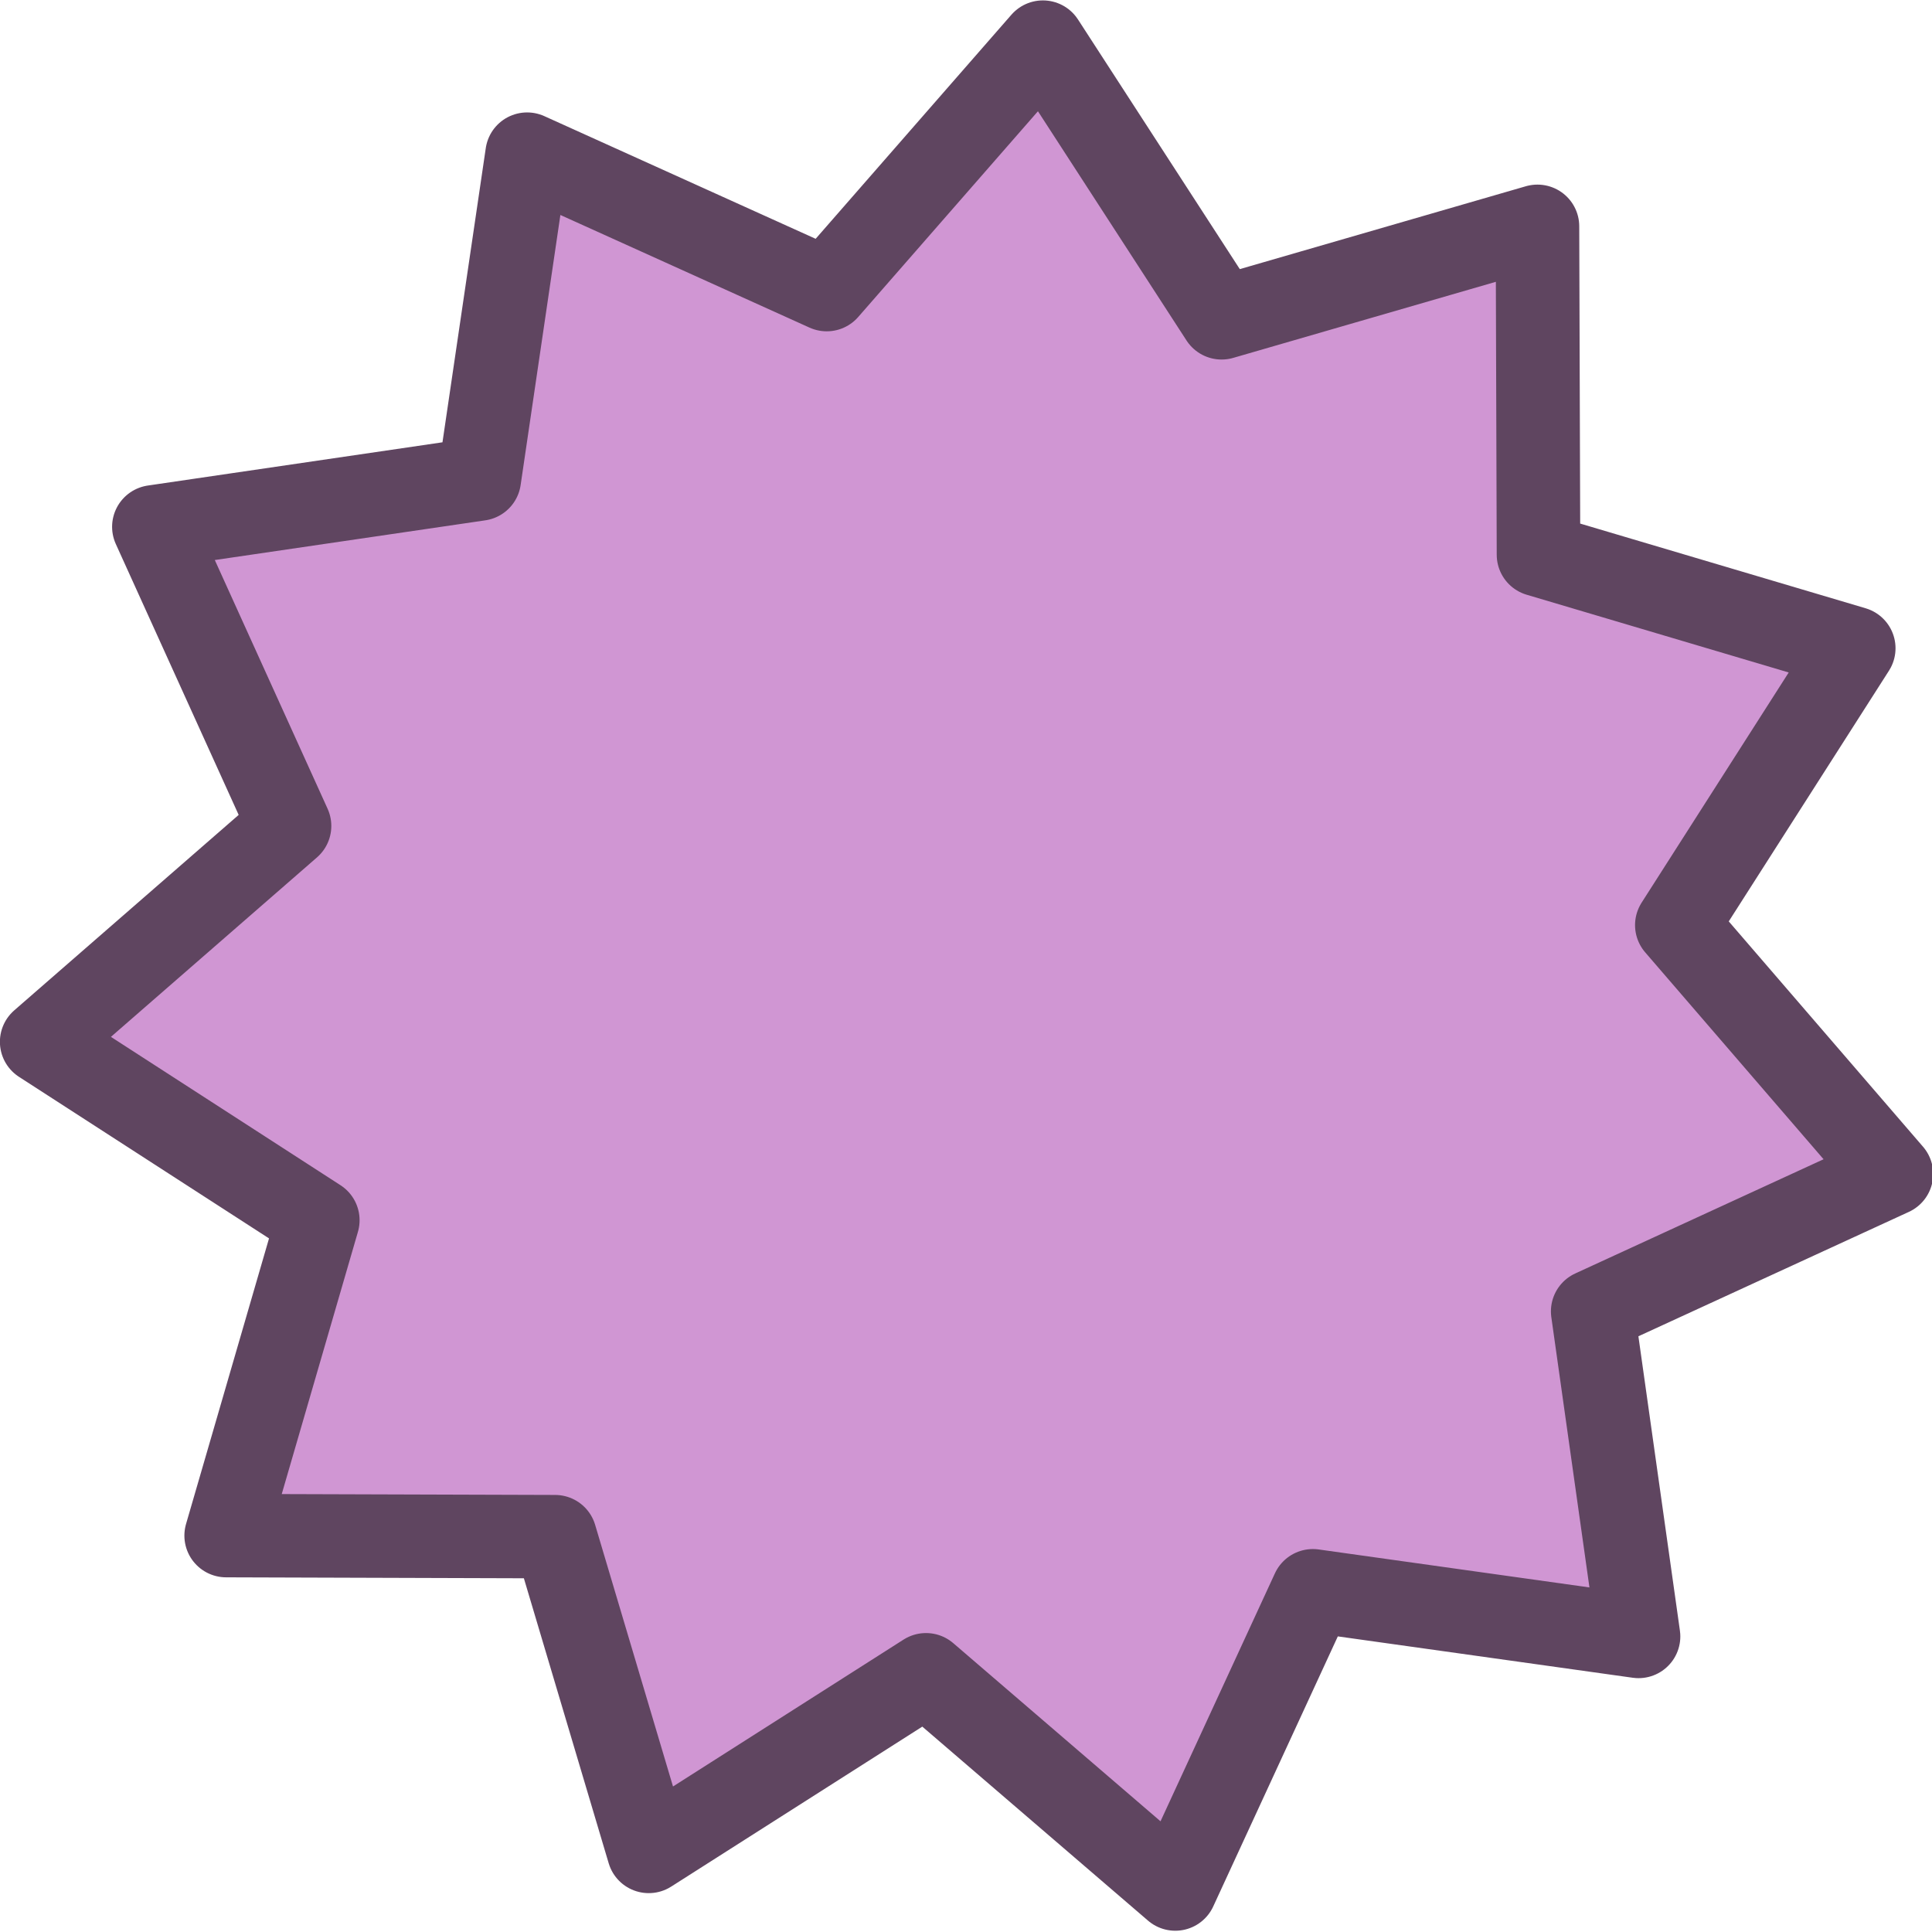
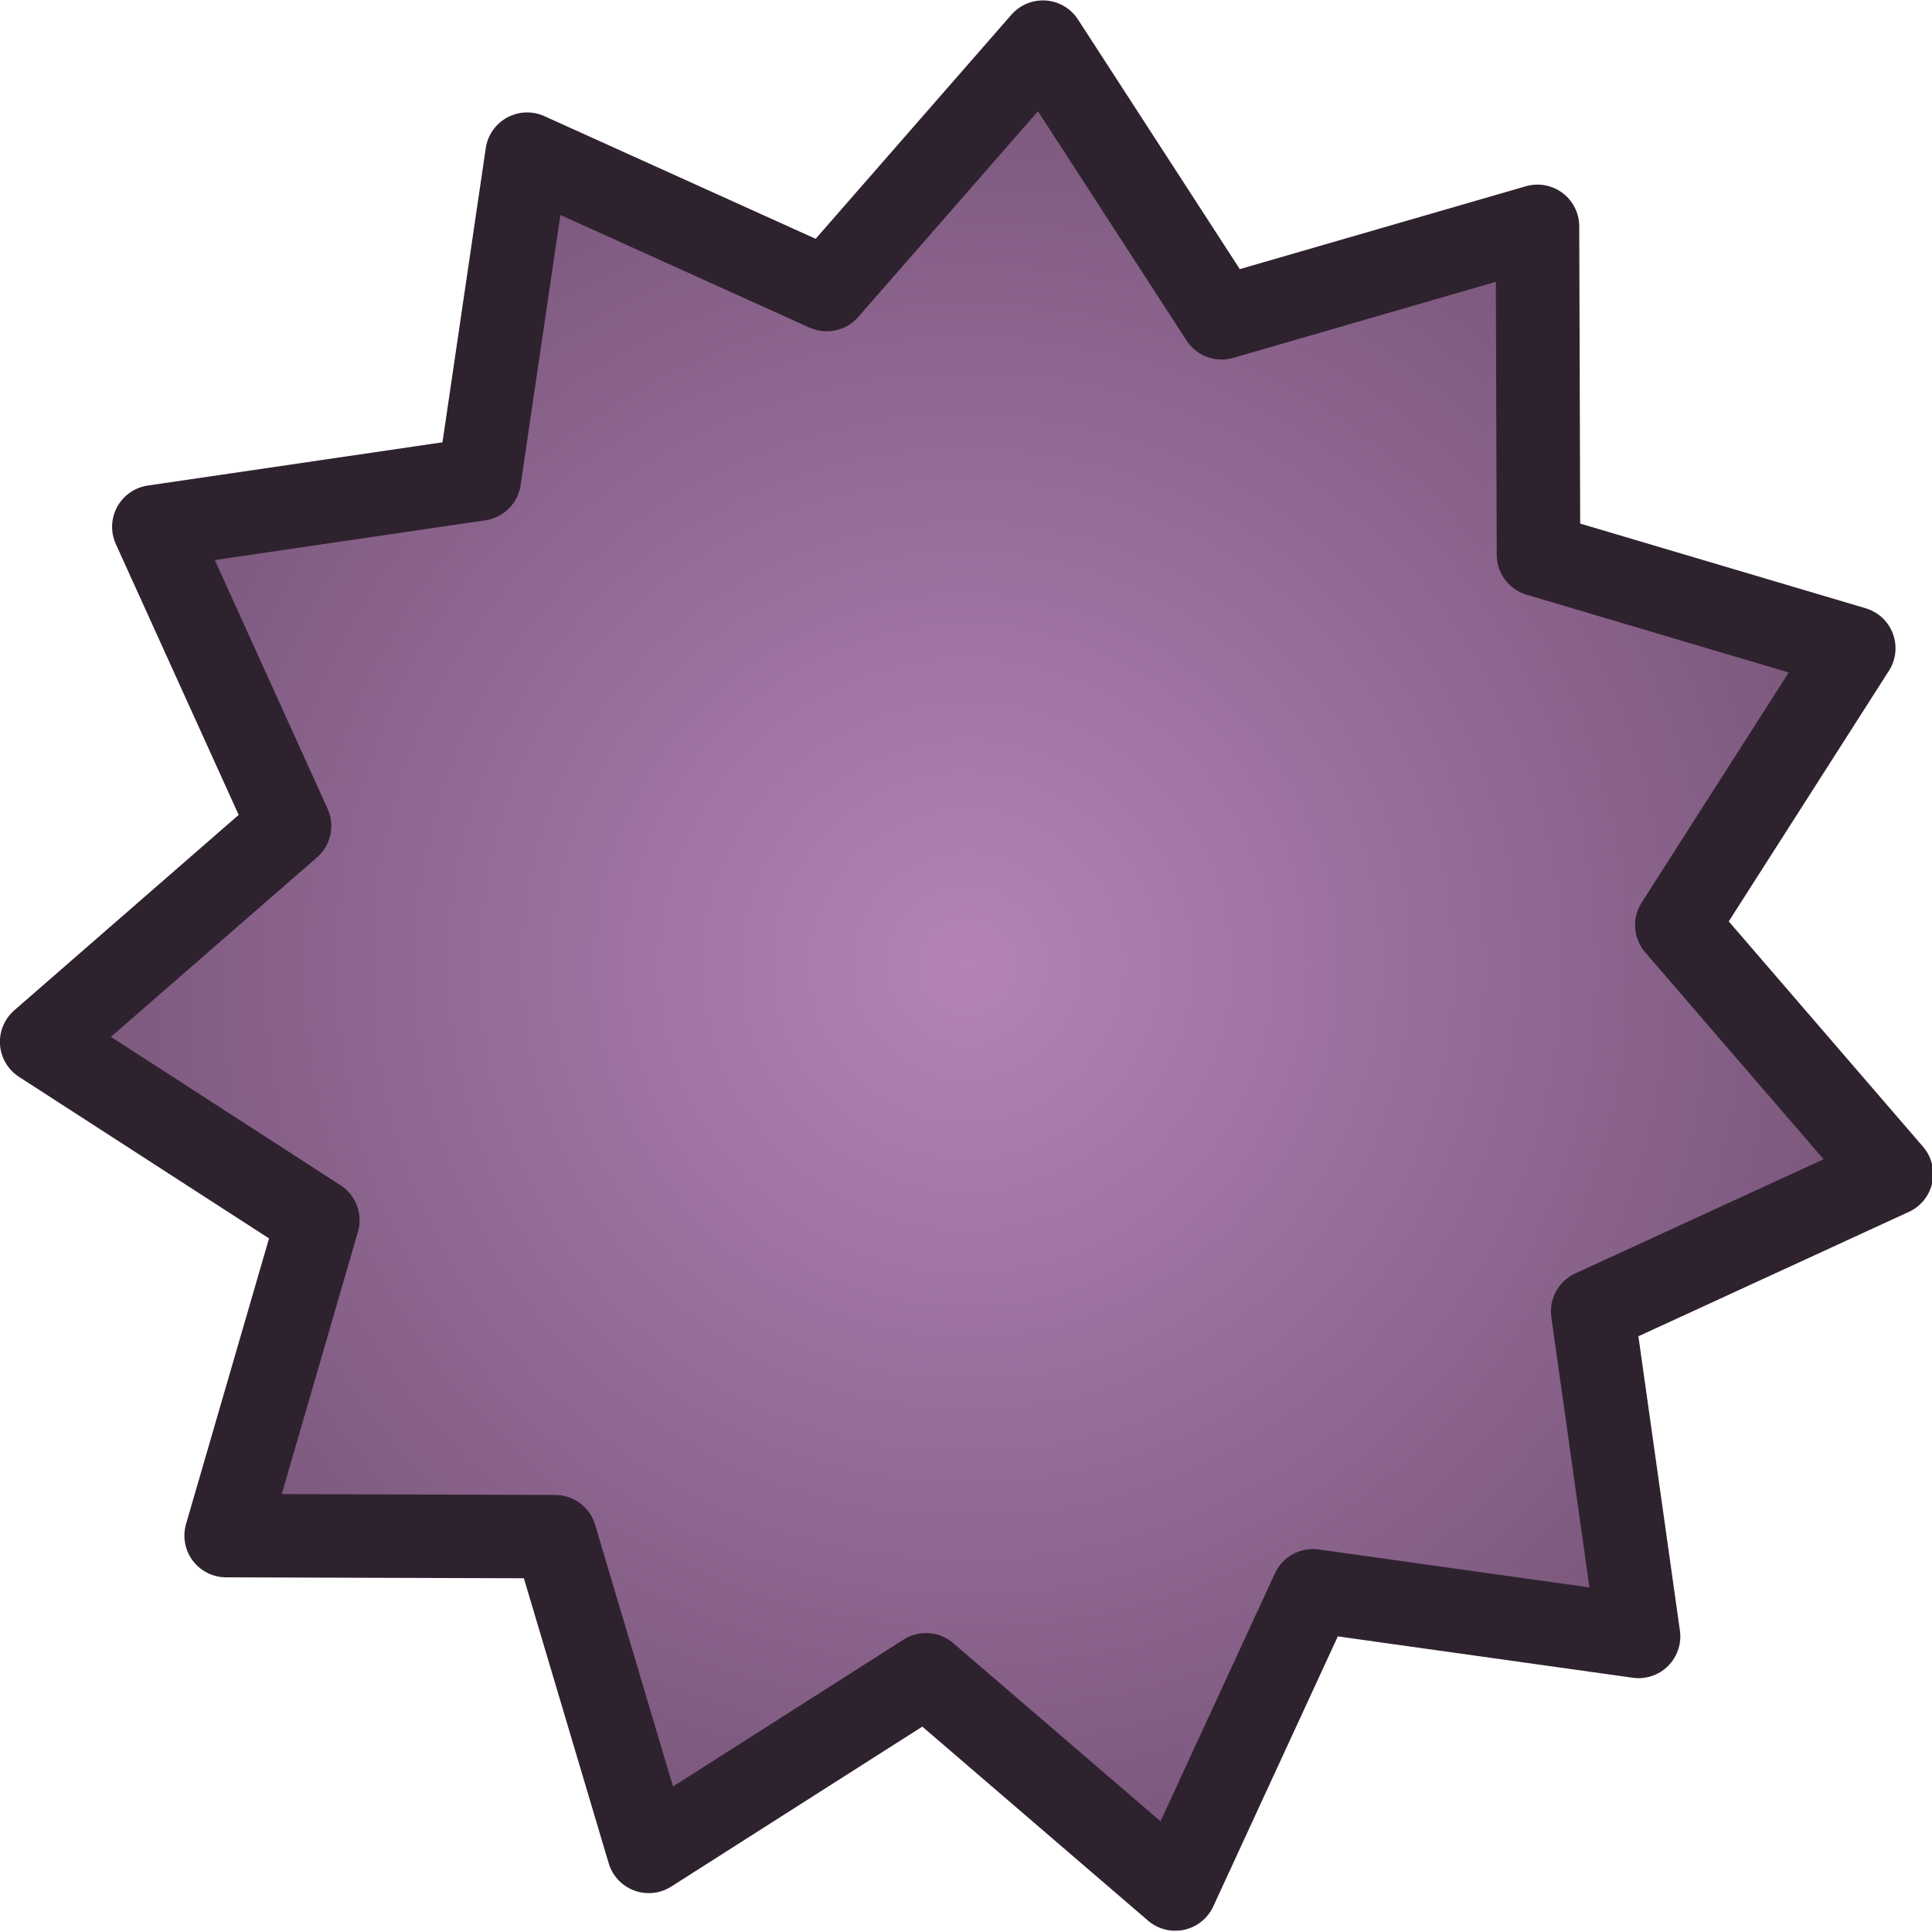
- <svg xmlns="http://www.w3.org/2000/svg" width="128" height="128" viewBox="0 0 33.867 33.867" version="1.1" id="svg5">
-   <defs id="defs2" />
+ <svg xmlns="http://www.w3.org/2000/svg" xmlns:xlink="http://www.w3.org/1999/xlink" width="128" height="128" viewBox="0 0 33.867 33.867" version="1.1" id="svg5">
+   <defs id="defs2">
+     <linearGradient id="linearGradient6680">
+       <stop style="stop-color:#b482b7;stop-opacity:1;" offset="0" id="stop6676" />
+       <stop style="stop-color:#775578;stop-opacity:1;" offset="1" id="stop6678" />
+     </linearGradient>
+     <radialGradient xlink:href="#linearGradient6680" id="radialGradient6682" cx="-0.182" cy="-0.182" fx="-0.182" fy="-0.182" r="18.534" gradientUnits="userSpaceOnUse" />
+   </defs>
  <g id="layer1">
-     <path style="fill:#d096d3;stroke:#5f4560;stroke-width:1.602;stroke-linejoin:round;paint-order:fill markers stroke;fill-opacity:1;stroke-dasharray:none;stroke-opacity:1" id="path1567" d="m 12.7,12.7 -6.244,-0.877 -2.638,5.727 -4.779,-4.114 -5.316,3.392 -1.796,-6.044 -6.306,-0.02 1.757,-6.056 -5.294,-3.426 4.752,-4.145 -2.601,-5.744 6.239,-0.917 0.917,-6.239 5.744,2.601 4.145,-4.752 3.426,5.294 6.056,-1.757 0.02,6.306 6.044,1.796 -3.392,5.316 4.114,4.779 -5.727,2.638 z" transform="matrix(0.9142977,0,0,0.912902,17.11125,17.09212)" />
+     <path style="fill:url(#radialGradient6682);stroke:#2e222f;stroke-width:1.602;stroke-linejoin:round;paint-order:fill markers stroke;fill-opacity:1;stroke-dasharray:none;stroke-opacity:1" id="path1567" d="m 12.7,12.7 -6.244,-0.877 -2.638,5.727 -4.779,-4.114 -5.316,3.392 -1.796,-6.044 -6.306,-0.02 1.757,-6.056 -5.294,-3.426 4.752,-4.145 -2.601,-5.744 6.239,-0.917 0.917,-6.239 5.744,2.601 4.145,-4.752 3.426,5.294 6.056,-1.757 0.02,6.306 6.044,1.796 -3.392,5.316 4.114,4.779 -5.727,2.638 z" transform="matrix(0.9142977,0,0,0.912902,17.11125,17.09212)" />
  </g>
</svg>
